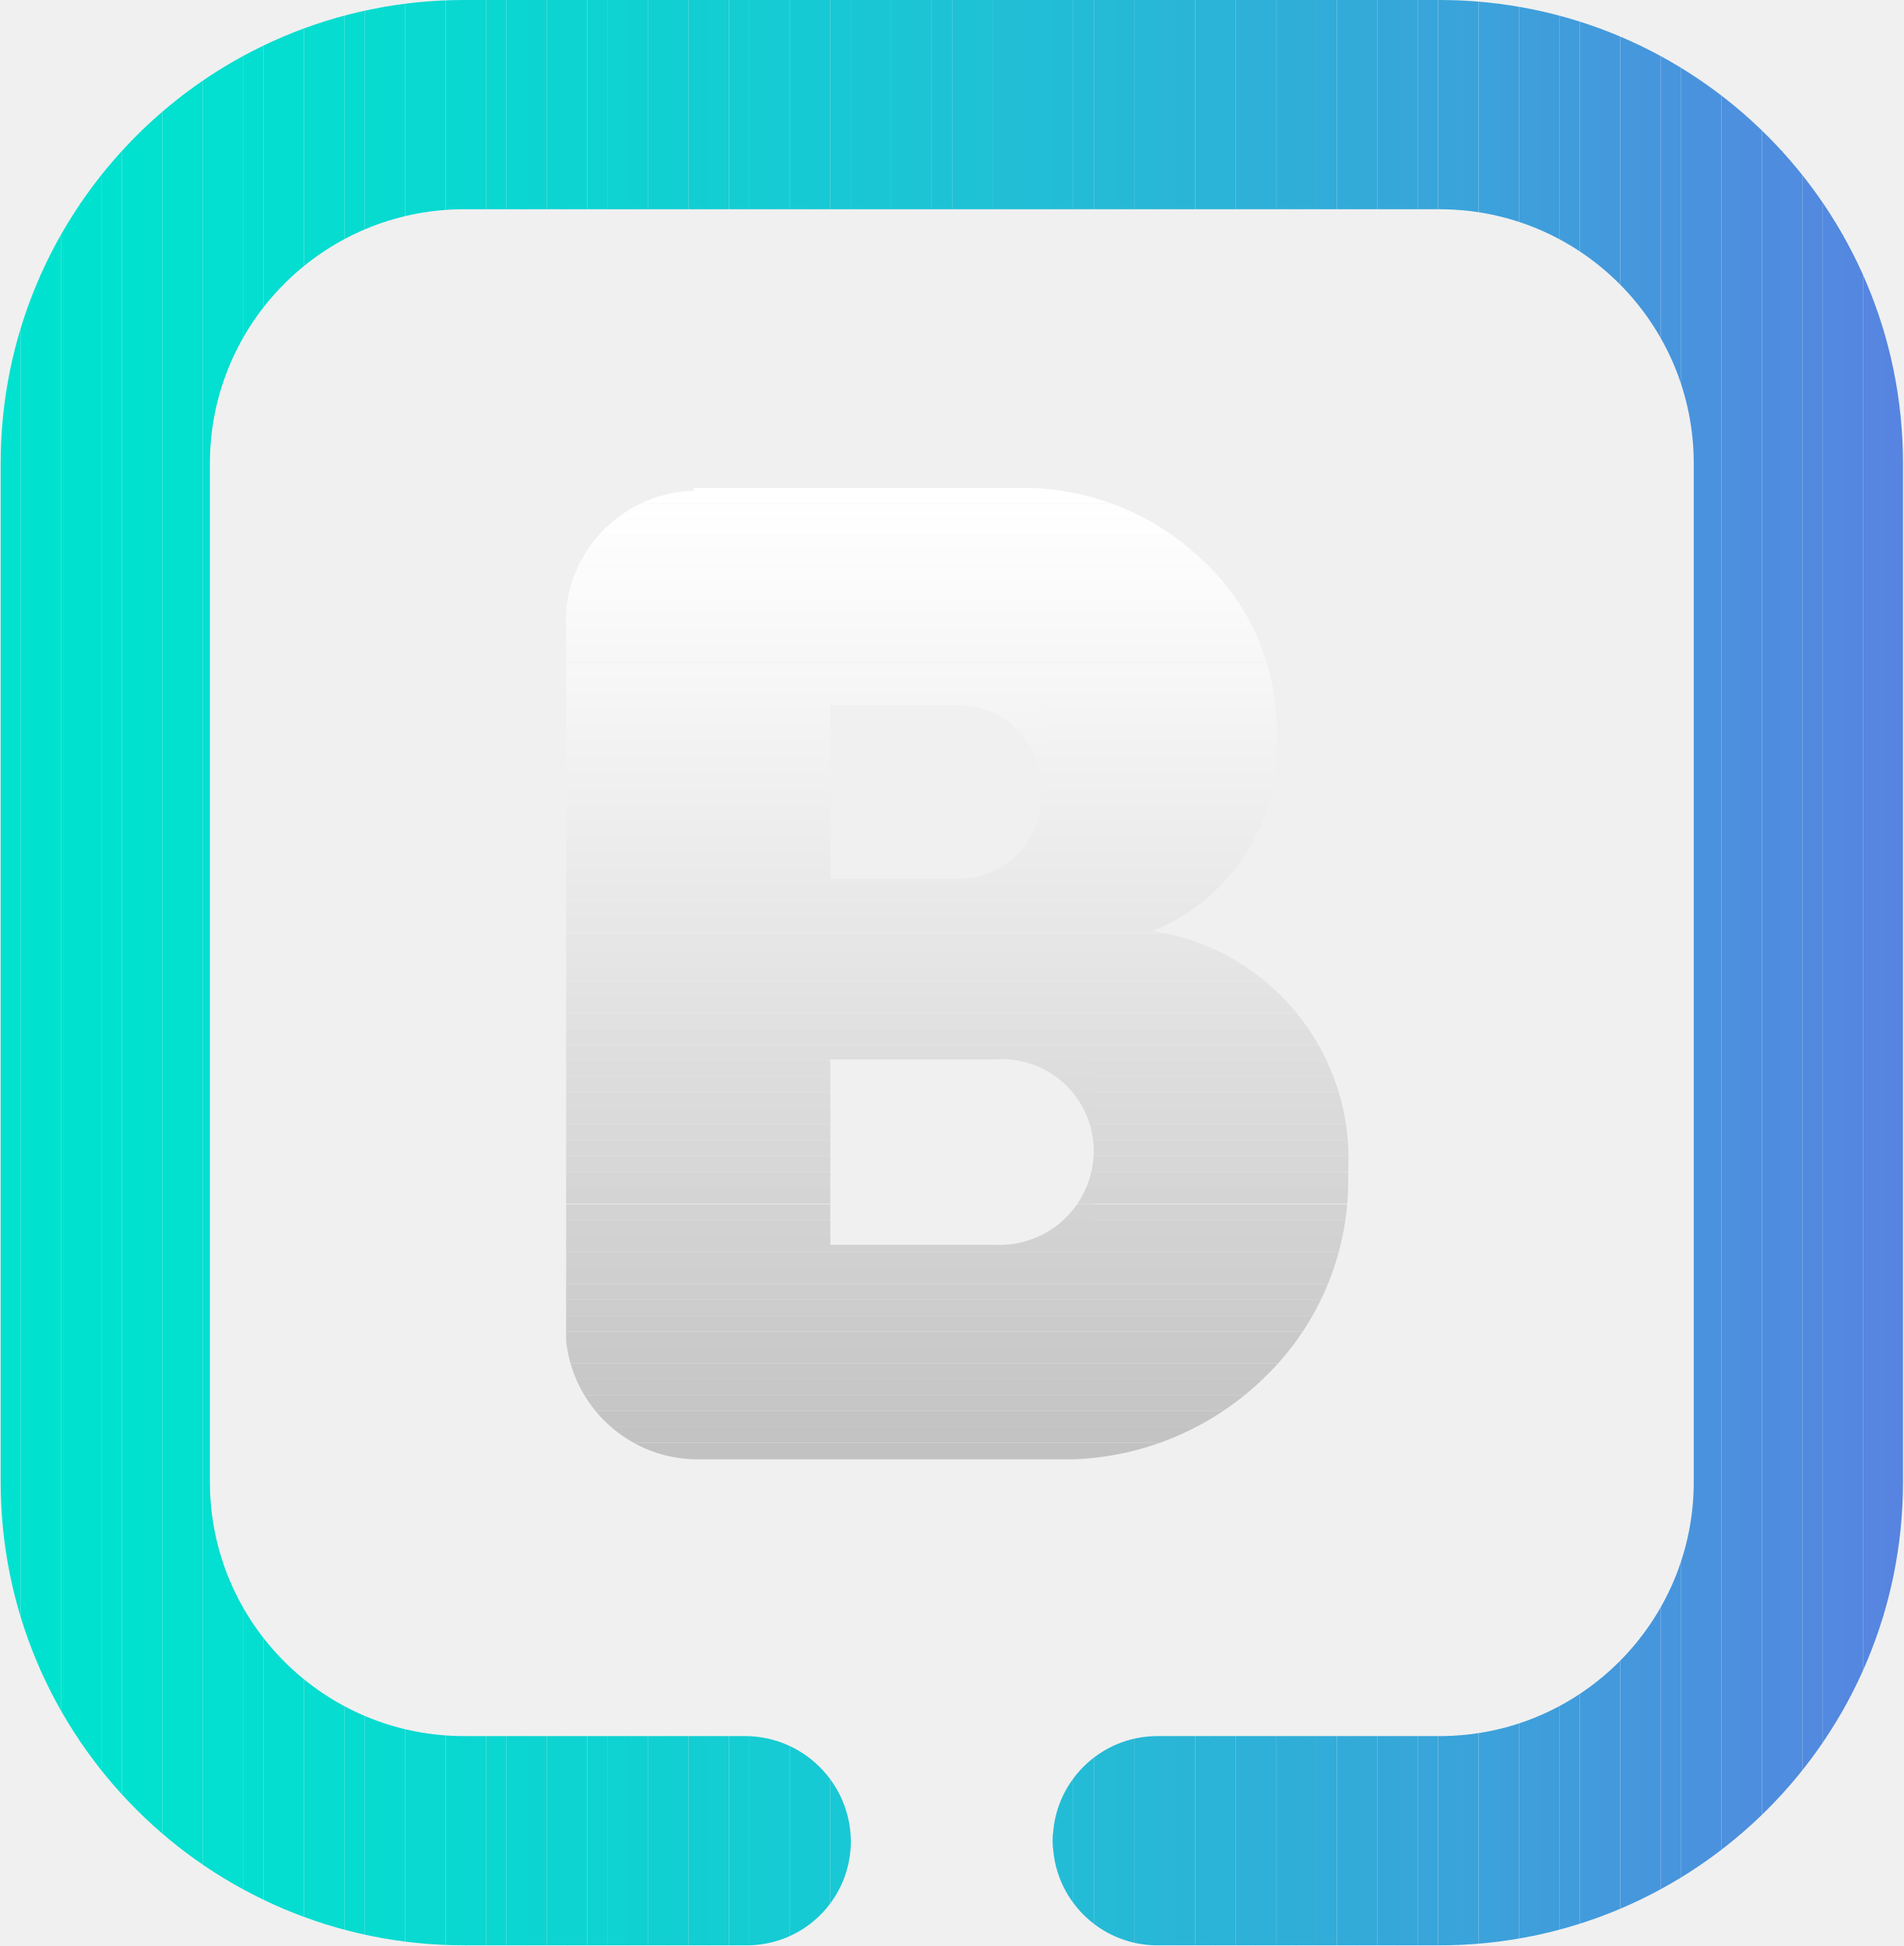
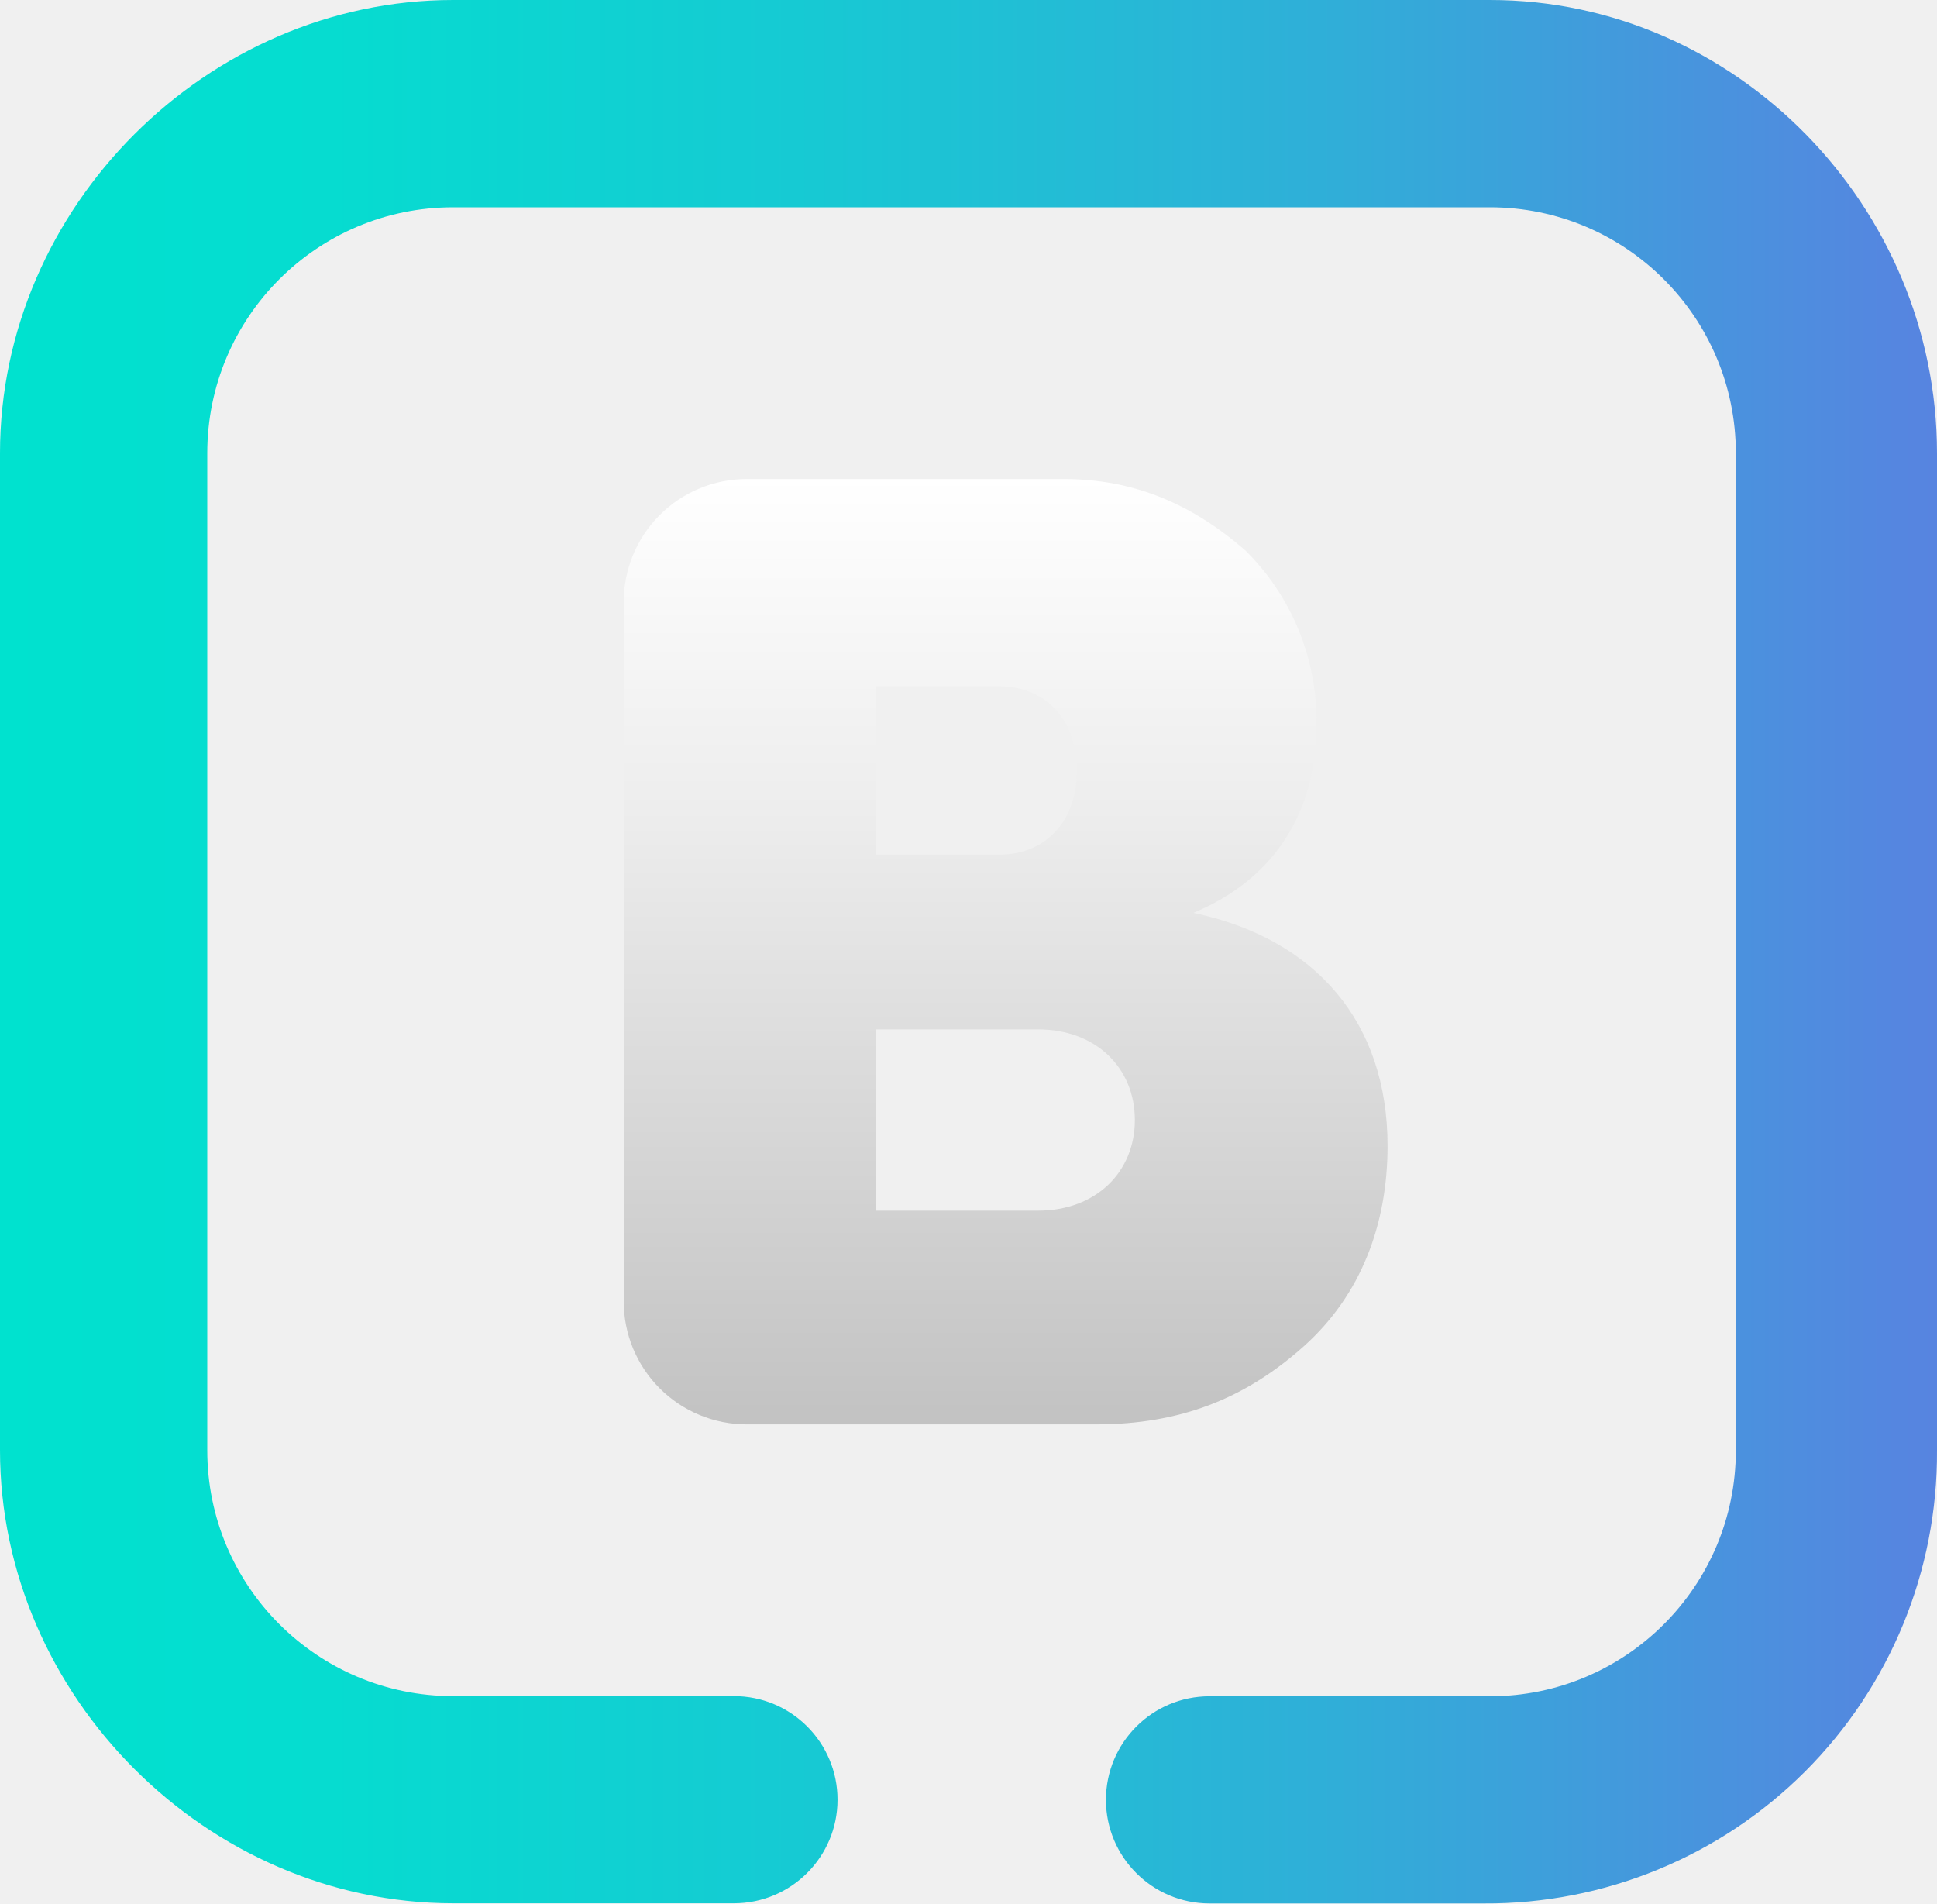
- <svg xmlns="http://www.w3.org/2000/svg" id="Layer_1" data-name="Layer 1" viewBox="0 0 28.75 29.39">
+ <svg xmlns="http://www.w3.org/2000/svg" id="Layer_1" data-name="Layer 1" viewBox="0 0 260 255.45">
  <defs>
-     <style>.cls-1{fill:none;}.cls-2{clip-path:url(#clip-path);}.cls-3{fill:#fff;}.cls-4{fill:#fefefe;}.cls-5{fill:#fdfdfd;}.cls-6{fill:#fcfcfc;}.cls-7{fill:#fbfbfb;}.cls-8{fill:#fafafa;}.cls-9{fill:#f9f9f9;}.cls-10{fill:#f8f8f8;}.cls-11{fill:#f7f7f7;}.cls-12{fill:#f6f6f6;}.cls-13{fill:#f5f5f5;}.cls-14{fill:#f4f4f4;}.cls-15{fill:#f3f3f3;}.cls-16{fill:#f2f2f2;}.cls-17{fill:#f1f1f1;}.cls-18{fill:#f0f0f0;}.cls-19{fill:#efefef;}.cls-20{fill:#eee;}.cls-21{fill:#ededed;}.cls-22{fill:#ececec;}.cls-23{fill:#ebebeb;}.cls-24{fill:#eaeaea;}.cls-25{fill:#e9e9e9;}.cls-26{fill:#e8e8e8;}.cls-27{fill:#e7e7e7;}.cls-28{fill:#e6e6e6;}.cls-29{fill:#e5e5e5;}.cls-30{fill:#e4e4e4;}.cls-31{fill:#e3e3e3;}.cls-32{fill:#e2e2e2;}.cls-33{fill:#e1e1e1;}.cls-34{fill:#dfdfdf;}.cls-35{fill:#dedede;}.cls-36{fill:#ddd;}.cls-37{fill:#dcdcdc;}.cls-38{fill:#dbdbdb;}.cls-39{fill:#dadada;}.cls-40{fill:#d9d9d9;}.cls-41{fill:#d8d8d8;}.cls-42{fill:#d7d7d7;}.cls-43{fill:#d6d6d6;}.cls-44{fill:#d4d4d4;}.cls-45{fill:#d3d3d3;}.cls-46{fill:#d2d2d2;}.cls-47{fill:#d1d1d1;}.cls-48{fill:#d0d0d0;}.cls-49{fill:#cfcfcf;}.cls-50{fill:#cecece;}.cls-51{fill:#cdcdcd;}.cls-52{fill:#cbcbcb;}.cls-53{fill:#cacaca;}.cls-54{fill:#c9c9c9;}.cls-55{fill:#c8c8c8;}.cls-56{fill:#c7c7c7;}.cls-57{fill:#c6c6c6;}.cls-58{fill:#c4c4c4;}.cls-59{fill:#c3c3c3;}.cls-60{fill:#c2c2c2;}.cls-61{clip-path:url(#clip-path-2);}.cls-62{fill:#00e2cf;}.cls-63{fill:#01e1cf;}.cls-64{fill:#02e0cf;}.cls-65{fill:#03dfd0;}.cls-66{fill:#04ded0;}.cls-67{fill:#05ddd0;}.cls-68{fill:#06dcd0;}.cls-69{fill:#06dbd0;}.cls-70{fill:#07dbd0;}.cls-71{fill:#07dad0;}.cls-72{fill:#08d9d1;}.cls-73{fill:#09d9d1;}.cls-74{fill:#09d8d1;}.cls-75{fill:#0ad7d1;}.cls-76{fill:#0bd7d1;}.cls-77{fill:#0bd6d1;}.cls-78{fill:#0cd5d1;}.cls-79{fill:#0dd4d1;}.cls-80{fill:#0dd4d2;}.cls-81{fill:#0ed3d2;}.cls-82{fill:#0fd2d2;}.cls-83{fill:#10d1d2;}.cls-84{fill:#10d0d2;}.cls-85{fill:#11cfd2;}.cls-86{fill:#12ced3;}.cls-87{fill:#13ced3;}.cls-88{fill:#14cdd3;}.cls-89{fill:#15ccd3;}.cls-90{fill:#16cbd3;}.cls-91{fill:#16cad3;}.cls-92{fill:#17c9d4;}.cls-93{fill:#18c8d4;}.cls-94{fill:#19c7d4;}.cls-95{fill:#1ac6d4;}.cls-96{fill:#1bc5d4;}.cls-97{fill:#1cc4d4;}.cls-98{fill:#1dc3d5;}.cls-99{fill:#1ec2d5;}.cls-100{fill:#1fc1d5;}.cls-101{fill:#20bfd5;}.cls-102{fill:#21bed5;}.cls-103{fill:#22bdd6;}.cls-104{fill:#23bcd6;}.cls-105{fill:#24bbd6;}.cls-106{fill:#25bad6;}.cls-107{fill:#26b9d6;}.cls-108{fill:#27b7d7;}.cls-109{fill:#29b6d7;}.cls-110{fill:#2ab5d7;}.cls-111{fill:#2bb4d7;}.cls-112{fill:#2cb3d8;}.cls-113{fill:#2db1d8;}.cls-114{fill:#2eb0d8;}.cls-115{fill:#2fafd8;}.cls-116{fill:#31aed8;}.cls-117{fill:#32acd9;}.cls-118{fill:#33abd9;}.cls-119{fill:#34aad9;}.cls-120{fill:#35a8d9;}.cls-121{fill:#37a7da;}.cls-122{fill:#38a6da;}.cls-123{fill:#39a4da;}.cls-124{fill:#3aa3da;}.cls-125{fill:#3ca2db;}.cls-126{fill:#3da0db;}.cls-127{fill:#3e9fdb;}.cls-128{fill:#3f9ddb;}.cls-129{fill:#419cdc;}.cls-130{fill:#429bdc;}.cls-131{fill:#4399dc;}.cls-132{fill:#4598dc;}.cls-133{fill:#4696dd;}.cls-134{fill:#4795dd;}.cls-135{fill:#4993dd;}.cls-136{fill:#4a92de;}.cls-137{fill:#4c90de;}.cls-138{fill:#4d8fde;}.cls-139{fill:#4e8dde;}.cls-140{fill:#508cdf;}.cls-141{fill:#518adf;}.cls-142{fill:#5389df;}.cls-143{fill:#5487df;}.cls-144{fill:#5686e0;}.cls-145{fill:#5784e0;}</style>
-     <clipPath id="clip-path" transform="translate(-1106.1 0)">
-       <path class="cls-1" d="M1118.64,16h2.46a1.39,1.39,0,0,1,1.52,1.37,1.42,1.42,0,0,1-1.49,1.43h-2.49V16Zm0-5.35h1.94a1.24,1.24,0,0,1,1.24,1.29,1.23,1.23,0,0,1-1.24,1.33h-1.94V10.6Zm-2.05-3.24a2,2,0,0,0-1.95,1.95V20.09a2,2,0,0,0,1.95,1.95H1122a4.35,4.35,0,0,0,3.18-1.22,4.13,4.13,0,0,0,1.28-3.12,3.48,3.48,0,0,0-2.95-3.64,3,3,0,0,0,1.87-2.95,3.49,3.49,0,0,0-1.14-2.67,3.92,3.92,0,0,0-2.8-1.07h-4.87Z" />
-     </clipPath>
-     <clipPath id="clip-path-2" transform="translate(-1106.1 0)">
-       <path class="cls-1" d="M1126.39,0h-13.28a7,7,0,0,0-7,7V22.38a7,7,0,0,0,7,7h4.26a1.57,1.57,0,0,0,1.58-1.58,1.6,1.6,0,0,0-1.58-1.58h-4.26a3.84,3.84,0,0,1-3.84-3.84V7a3.84,3.84,0,0,1,3.84-3.84h14.73A3.84,3.84,0,0,1,1131.68,7V22.38a3.84,3.84,0,0,1-3.84,3.84h-4.26a1.58,1.58,0,0,0,0,3.16h4.26a7,7,0,0,0,7-7V7a7,7,0,0,0-7-7h-1.45Z" />
-     </clipPath>
+     <style>.cls-1{fill:url(#linear-gradient);}.cls-2{fill:url(#linear-gradient-2);}</style>
+     <linearGradient id="linear-gradient" x1="134.99" y1="-619.77" x2="134.99" y2="-747.29" gradientTransform="matrix(1, 0, 0, -1, 0, -555.83)" gradientUnits="userSpaceOnUse">
+       <stop offset="0" stop-color="#fff" />
+       <stop offset="0.35" stop-color="#ededed" />
+       <stop offset="1" stop-color="#c2c2c2" />
+     </linearGradient>
+     <linearGradient id="linear-gradient-2" y1="-683.56" x2="260" y2="-683.56" gradientTransform="matrix(1, 0, 0, -1, 0, -555.83)" gradientUnits="userSpaceOnUse">
+       <stop offset="0" stop-color="#00e2cf" />
+       <stop offset="0.17" stop-color="#06dcd0" />
+       <stop offset="0.41" stop-color="#16cad3" />
+       <stop offset="0.69" stop-color="#30aed8" />
+       <stop offset="0.98" stop-color="#5586e0" />
+       <stop offset="1" stop-color="#5784e0" />
+     </linearGradient>
  </defs>
-   <g class="cls-2">
-     <polygon class="cls-3" points="10.49 7.36 8.55 7.36 8.55 7.36 10.49 7.36" />
-     <polygon class="cls-3" points="20.38 7.6 8.55 7.6 8.55 7.36 10.49 7.36 20.38 7.36 20.38 7.6" />
-     <rect class="cls-4" x="8.55" y="7.6" width="11.83" height="0.24" />
-     <rect class="cls-4" x="8.55" y="7.84" width="11.83" height="0.24" />
-     <rect class="cls-5" x="8.55" y="8.08" width="11.83" height="0.24" />
-     <rect class="cls-6" x="8.55" y="8.32" width="11.83" height="0.24" />
-     <rect class="cls-6" x="8.55" y="8.56" width="11.83" height="0.24" />
-     <rect class="cls-7" x="8.55" y="8.8" width="11.83" height="0.24" />
-     <rect class="cls-8" x="8.55" y="9.04" width="11.83" height="0.24" />
-     <rect class="cls-9" x="8.55" y="9.28" width="11.83" height="0.24" />
-     <rect class="cls-10" x="8.55" y="9.52" width="11.83" height="0.24" />
-     <rect class="cls-11" x="8.55" y="9.76" width="11.83" height="0.24" />
-     <rect class="cls-11" x="8.55" y="10.01" width="11.83" height="0.24" />
-     <rect class="cls-12" x="8.55" y="10.25" width="11.83" height="0.24" />
-     <rect class="cls-13" x="8.55" y="10.49" width="11.83" height="0.24" />
-     <rect class="cls-14" x="8.55" y="10.73" width="11.83" height="0.24" />
-     <rect class="cls-15" x="8.55" y="10.97" width="11.83" height="0.24" />
-     <rect class="cls-16" x="8.55" y="11.21" width="11.83" height="0.24" />
-     <rect class="cls-17" x="8.55" y="11.45" width="11.83" height="0.24" />
-     <rect class="cls-18" x="8.55" y="11.69" width="11.83" height="0.24" />
-     <rect class="cls-19" x="8.55" y="11.93" width="11.83" height="0.24" />
-     <rect class="cls-20" x="8.55" y="12.17" width="11.83" height="0.24" />
-     <rect class="cls-21" x="8.55" y="12.41" width="11.83" height="0.24" />
-     <rect class="cls-22" x="8.55" y="12.65" width="11.83" height="0.24" />
-     <rect class="cls-23" x="8.55" y="12.89" width="11.83" height="0.24" />
-     <rect class="cls-24" x="8.55" y="13.13" width="11.83" height="0.24" />
-     <rect class="cls-25" x="8.55" y="13.37" width="11.83" height="0.24" />
-     <rect class="cls-26" x="8.55" y="13.61" width="11.83" height="0.24" />
-     <rect class="cls-27" x="8.55" y="13.85" width="11.83" height="0.24" />
-     <rect class="cls-28" x="8.55" y="14.1" width="11.83" height="0.24" />
-     <rect class="cls-29" x="8.55" y="14.34" width="11.83" height="0.24" />
-     <rect class="cls-30" x="8.55" y="14.58" width="11.83" height="0.24" />
-     <rect class="cls-31" x="8.55" y="14.82" width="11.83" height="0.24" />
-     <rect class="cls-32" x="8.55" y="15.06" width="11.83" height="0.24" />
-     <rect class="cls-33" x="8.55" y="15.3" width="11.83" height="0.24" />
-     <rect class="cls-34" x="8.55" y="15.54" width="11.83" height="0.24" />
-     <rect class="cls-35" x="8.55" y="15.78" width="11.83" height="0.24" />
-     <rect class="cls-36" x="8.55" y="16.02" width="11.83" height="0.24" />
-     <rect class="cls-37" x="8.55" y="16.26" width="11.83" height="0.24" />
-     <rect class="cls-38" x="8.55" y="16.5" width="11.83" height="0.24" />
-     <rect class="cls-39" x="8.55" y="16.74" width="11.83" height="0.24" />
-     <rect class="cls-40" x="8.55" y="16.98" width="11.83" height="0.24" />
-     <rect class="cls-41" x="8.55" y="17.22" width="11.83" height="0.24" />
-     <rect class="cls-42" x="8.55" y="17.46" width="11.83" height="0.24" />
-     <rect class="cls-43" x="8.55" y="17.7" width="11.83" height="0.24" />
-     <rect class="cls-44" x="8.55" y="17.94" width="11.83" height="0.24" />
-     <rect class="cls-45" x="8.55" y="18.19" width="11.83" height="0.24" />
-     <rect class="cls-46" x="8.55" y="18.43" width="11.83" height="0.24" />
-     <rect class="cls-47" x="8.55" y="18.67" width="11.83" height="0.24" />
-     <rect class="cls-48" x="8.55" y="18.91" width="11.83" height="0.24" />
-     <rect class="cls-49" x="8.55" y="19.15" width="11.83" height="0.24" />
-     <rect class="cls-50" x="8.55" y="19.39" width="11.83" height="0.24" />
-     <rect class="cls-51" x="8.55" y="19.63" width="11.83" height="0.24" />
-     <rect class="cls-52" x="8.55" y="19.87" width="11.83" height="0.24" />
-     <rect class="cls-53" x="8.55" y="20.11" width="11.83" height="0.24" />
-     <rect class="cls-54" x="8.55" y="20.35" width="11.83" height="0.24" />
-     <rect class="cls-55" x="8.55" y="20.59" width="11.83" height="0.24" />
-     <rect class="cls-56" x="8.55" y="20.83" width="11.83" height="0.24" />
-     <rect class="cls-57" x="8.55" y="21.07" width="11.83" height="0.24" />
-     <rect class="cls-58" x="8.55" y="21.31" width="11.83" height="0.24" />
-     <rect class="cls-59" x="8.55" y="21.55" width="11.83" height="0.24" />
-     <polygon class="cls-60" points="20.38 22.04 15.9 22.04 8.55 22.04 8.55 21.79 20.38 21.79 20.38 22.04" />
-     <polygon class="cls-60" points="15.9 22.04 20.38 22.04 20.38 22.04 15.9 22.04" />
-     <rect class="cls-13" x="12.55" y="10.6" width="3.18" height="0.13" />
-     <rect class="cls-14" x="12.55" y="10.73" width="3.18" height="0.24" />
-     <rect class="cls-15" x="12.55" y="10.97" width="3.18" height="0.24" />
-     <rect class="cls-16" x="12.55" y="11.21" width="3.18" height="0.24" />
-     <rect class="cls-17" x="12.55" y="11.45" width="3.18" height="0.24" />
-     <rect class="cls-18" x="12.55" y="11.69" width="3.18" height="0.24" />
-     <rect class="cls-19" x="12.55" y="11.93" width="3.18" height="0.24" />
-     <rect class="cls-20" x="12.55" y="12.17" width="3.18" height="0.24" />
-     <rect class="cls-21" x="12.55" y="12.41" width="3.18" height="0.24" />
-     <rect class="cls-22" x="12.55" y="12.65" width="3.18" height="0.24" />
-     <rect class="cls-23" x="12.55" y="12.89" width="3.18" height="0.24" />
-     <rect class="cls-24" x="12.55" y="13.13" width="3.18" height="0.08" />
-     <rect class="cls-35" x="12.55" y="15.95" width="3.98" height="0.07" />
-     <rect class="cls-36" x="12.55" y="16.02" width="3.98" height="0.24" />
-     <rect class="cls-37" x="12.55" y="16.26" width="3.98" height="0.24" />
-     <rect class="cls-38" x="12.55" y="16.5" width="3.98" height="0.24" />
-     <rect class="cls-39" x="12.55" y="16.74" width="3.98" height="0.24" />
-     <rect class="cls-40" x="12.55" y="16.98" width="3.98" height="0.24" />
-     <rect class="cls-41" x="12.55" y="17.22" width="3.98" height="0.24" />
-     <rect class="cls-42" x="12.55" y="17.46" width="3.98" height="0.24" />
-     <rect class="cls-43" x="12.55" y="17.7" width="3.98" height="0.24" />
-     <rect class="cls-44" x="12.55" y="17.94" width="3.98" height="0.24" />
-     <rect class="cls-45" x="12.55" y="18.19" width="3.98" height="0.24" />
-     <rect class="cls-46" x="12.55" y="18.43" width="3.98" height="0.24" />
-     <rect class="cls-47" x="12.55" y="18.67" width="3.98" height="0.08" />
-   </g>
-   <g class="cls-61">
-     <path class="cls-62" d="M1106.1,0V0Z" transform="translate(-1106.1 0)" />
-     <rect class="cls-62" width="0.31" height="29.39" />
-     <rect class="cls-62" x="0.31" width="0.31" height="29.39" />
-     <rect class="cls-62" x="0.61" width="0.31" height="29.39" />
-     <rect class="cls-62" x="0.92" width="0.31" height="29.39" />
-     <rect class="cls-63" x="1.22" width="0.31" height="29.39" />
-     <rect class="cls-63" x="1.53" width="0.31" height="29.39" />
-     <rect class="cls-63" x="1.84" width="0.31" height="29.39" />
-     <rect class="cls-64" x="2.14" width="0.31" height="29.39" />
-     <rect class="cls-64" x="2.45" width="0.31" height="29.39" />
-     <rect class="cls-64" x="2.75" width="0.31" height="29.39" />
-     <rect class="cls-65" x="3.06" width="0.31" height="29.39" />
-     <rect class="cls-65" x="3.36" width="0.31" height="29.39" />
-     <rect class="cls-66" x="3.67" width="0.31" height="29.39" />
-     <rect class="cls-66" x="3.98" width="0.31" height="29.39" />
-     <rect class="cls-67" x="4.28" width="0.31" height="29.39" />
-     <rect class="cls-67" x="4.59" width="0.31" height="29.39" />
-     <rect class="cls-68" x="4.89" width="0.31" height="29.39" />
-     <rect class="cls-69" x="5.2" width="0.31" height="29.39" />
-     <rect class="cls-70" x="5.51" width="0.31" height="29.39" />
-     <rect class="cls-71" x="5.81" width="0.31" height="29.39" />
-     <rect class="cls-72" x="6.12" width="0.31" height="29.39" />
-     <rect class="cls-73" x="6.42" width="0.31" height="29.39" />
-     <rect class="cls-74" x="6.73" width="0.31" height="29.39" />
-     <rect class="cls-75" x="7.03" width="0.31" height="29.39" />
-     <rect class="cls-76" x="7.34" width="0.31" height="29.39" />
-     <rect class="cls-77" x="7.65" width="0.31" height="29.39" />
-     <rect class="cls-78" x="7.95" width="0.31" height="29.39" />
-     <rect class="cls-79" x="8.26" width="0.31" height="29.39" />
-     <rect class="cls-80" x="8.56" width="0.31" height="29.39" />
-     <rect class="cls-81" x="8.87" width="0.31" height="29.39" />
-     <rect class="cls-82" x="9.18" width="0.31" height="29.39" />
-     <rect class="cls-83" x="9.48" width="0.31" height="29.39" />
-     <rect class="cls-84" x="9.79" width="0.31" height="29.39" />
-     <rect class="cls-85" x="10.09" width="0.31" height="29.39" />
-     <rect class="cls-86" x="10.4" width="0.31" height="29.39" />
-     <rect class="cls-87" x="10.7" width="0.31" height="29.39" />
-     <rect class="cls-88" x="11.01" width="0.31" height="29.39" />
-     <rect class="cls-89" x="11.32" width="0.31" height="29.39" />
-     <rect class="cls-90" x="11.62" width="0.31" height="29.39" />
-     <rect class="cls-91" x="11.93" width="0.31" height="29.39" />
-     <rect class="cls-92" x="12.23" width="0.31" height="29.39" />
-     <rect class="cls-93" x="12.54" width="0.31" height="29.39" />
-     <rect class="cls-94" x="12.85" width="0.31" height="29.39" />
-     <rect class="cls-95" x="13.15" width="0.31" height="29.39" />
-     <rect class="cls-96" x="13.46" width="0.31" height="29.39" />
-     <rect class="cls-97" x="13.76" width="0.31" height="29.39" />
-     <rect class="cls-98" x="14.07" width="0.31" height="29.39" />
-     <rect class="cls-99" x="14.38" width="0.31" height="29.39" />
-     <rect class="cls-100" x="14.68" width="0.31" height="29.39" />
-     <rect class="cls-101" x="14.99" width="0.31" height="29.39" />
-     <rect class="cls-102" x="15.29" width="0.31" height="29.39" />
-     <rect class="cls-103" x="15.6" width="0.31" height="29.39" />
-     <rect class="cls-104" x="15.9" width="0.31" height="29.39" />
-     <rect class="cls-105" x="16.21" width="0.31" height="29.39" />
-     <rect class="cls-106" x="16.52" width="0.31" height="29.39" />
-     <rect class="cls-107" x="16.82" width="0.31" height="29.39" />
-     <rect class="cls-108" x="17.13" width="0.31" height="29.39" />
-     <rect class="cls-109" x="17.43" width="0.31" height="29.39" />
-     <rect class="cls-110" x="17.74" width="0.31" height="29.39" />
-     <rect class="cls-111" x="18.05" width="0.31" height="29.39" />
-     <rect class="cls-112" x="18.35" width="0.31" height="29.39" />
-     <rect class="cls-113" x="18.66" width="0.31" height="29.39" />
-     <rect class="cls-114" x="18.96" width="0.31" height="29.39" />
-     <rect class="cls-115" x="19.27" width="0.31" height="29.39" />
-     <rect class="cls-116" x="19.57" width="0.31" height="29.39" />
-     <rect class="cls-117" x="19.88" width="0.31" height="29.39" />
-     <rect class="cls-118" x="20.19" width="0.31" height="29.39" />
-     <rect class="cls-119" x="20.49" width="0.31" height="29.39" />
-     <rect class="cls-120" x="20.8" width="0.31" height="29.39" />
-     <rect class="cls-121" x="21.1" width="0.31" height="29.39" />
-     <rect class="cls-122" x="21.41" width="0.31" height="29.39" />
-     <rect class="cls-123" x="21.72" width="0.31" height="29.39" />
-     <rect class="cls-124" x="22.02" width="0.31" height="29.39" />
-     <rect class="cls-125" x="22.33" width="0.31" height="29.39" />
-     <rect class="cls-126" x="22.63" width="0.31" height="29.39" />
-     <rect class="cls-127" x="22.94" width="0.31" height="29.39" />
-     <rect class="cls-128" x="23.24" width="0.31" height="29.39" />
-     <rect class="cls-129" x="23.55" width="0.31" height="29.39" />
-     <rect class="cls-130" x="23.86" width="0.31" height="29.39" />
-     <rect class="cls-131" x="24.16" width="0.31" height="29.39" />
-     <rect class="cls-132" x="24.47" width="0.31" height="29.39" />
-     <rect class="cls-133" x="24.77" width="0.31" height="29.39" />
-     <rect class="cls-134" x="25.08" width="0.31" height="29.39" />
-     <rect class="cls-135" x="25.39" width="0.31" height="29.39" />
-     <rect class="cls-136" x="25.69" width="0.31" height="29.39" />
-     <rect class="cls-137" x="26" width="0.31" height="29.39" />
-     <rect class="cls-138" x="26.3" width="0.31" height="29.39" />
-     <rect class="cls-139" x="26.61" width="0.31" height="29.39" />
-     <rect class="cls-140" x="26.91" width="0.31" height="29.39" />
-     <rect class="cls-141" x="27.22" width="0.31" height="29.39" />
-     <rect class="cls-142" x="27.53" width="0.31" height="29.39" />
-     <rect class="cls-143" x="27.83" width="0.31" height="29.39" />
-     <rect class="cls-144" x="28.14" width="0.31" height="29.39" />
-     <rect class="cls-145" x="28.44" width="0.31" height="29.39" />
-     <path class="cls-145" d="M1134.85,29.39v0Z" transform="translate(-1106.1 0)" />
-   </g>
+   <path class="cls-1" d="M160.19,122.51c10.43-4.34,16.51-13,16.51-25.2a32.09,32.09,0,0,0-9.56-23.46c-7-6.08-14.77-9.56-24.33-9.56H100.23A16.5,16.5,0,0,0,83.72,80.81v93.84a16.5,16.5,0,0,0,16.51,16.51h46.92c11.3,0,20-3.48,27.8-10.43s11.3-16.51,11.3-26.94C186.25,137.28,176.7,126,160.19,122.51ZM117.61,92.1h16.51c6.08,0,10.43,4.34,10.43,11.3s-4.34,11.3-10.43,11.3H117.61V92.1Zm21.72,70.38H117.61V138.15h21.72c7.82,0,13,5.21,13,12.16S147.15,162.48,139.33,162.48Z" />
+   <path class="cls-2" d="M260,60.82V194.63a60.45,60.45,0,0,1-60.82,60.82H162.35a13.9,13.9,0,0,1,0-27.8H200a33,33,0,0,0,33-33V60.82a33,33,0,0,0-33-33H60.82a33,33,0,0,0-33,33V194.63a33,33,0,0,0,33,33h37.7a13.9,13.9,0,1,1,0,27.8H60.82c-33,0-60.82-27.8-60.82-60.82V60.82C0,27.8,27.8,0,60.82,0H200C233.06,0,260,27.8,260,60.82Z" />
</svg>
